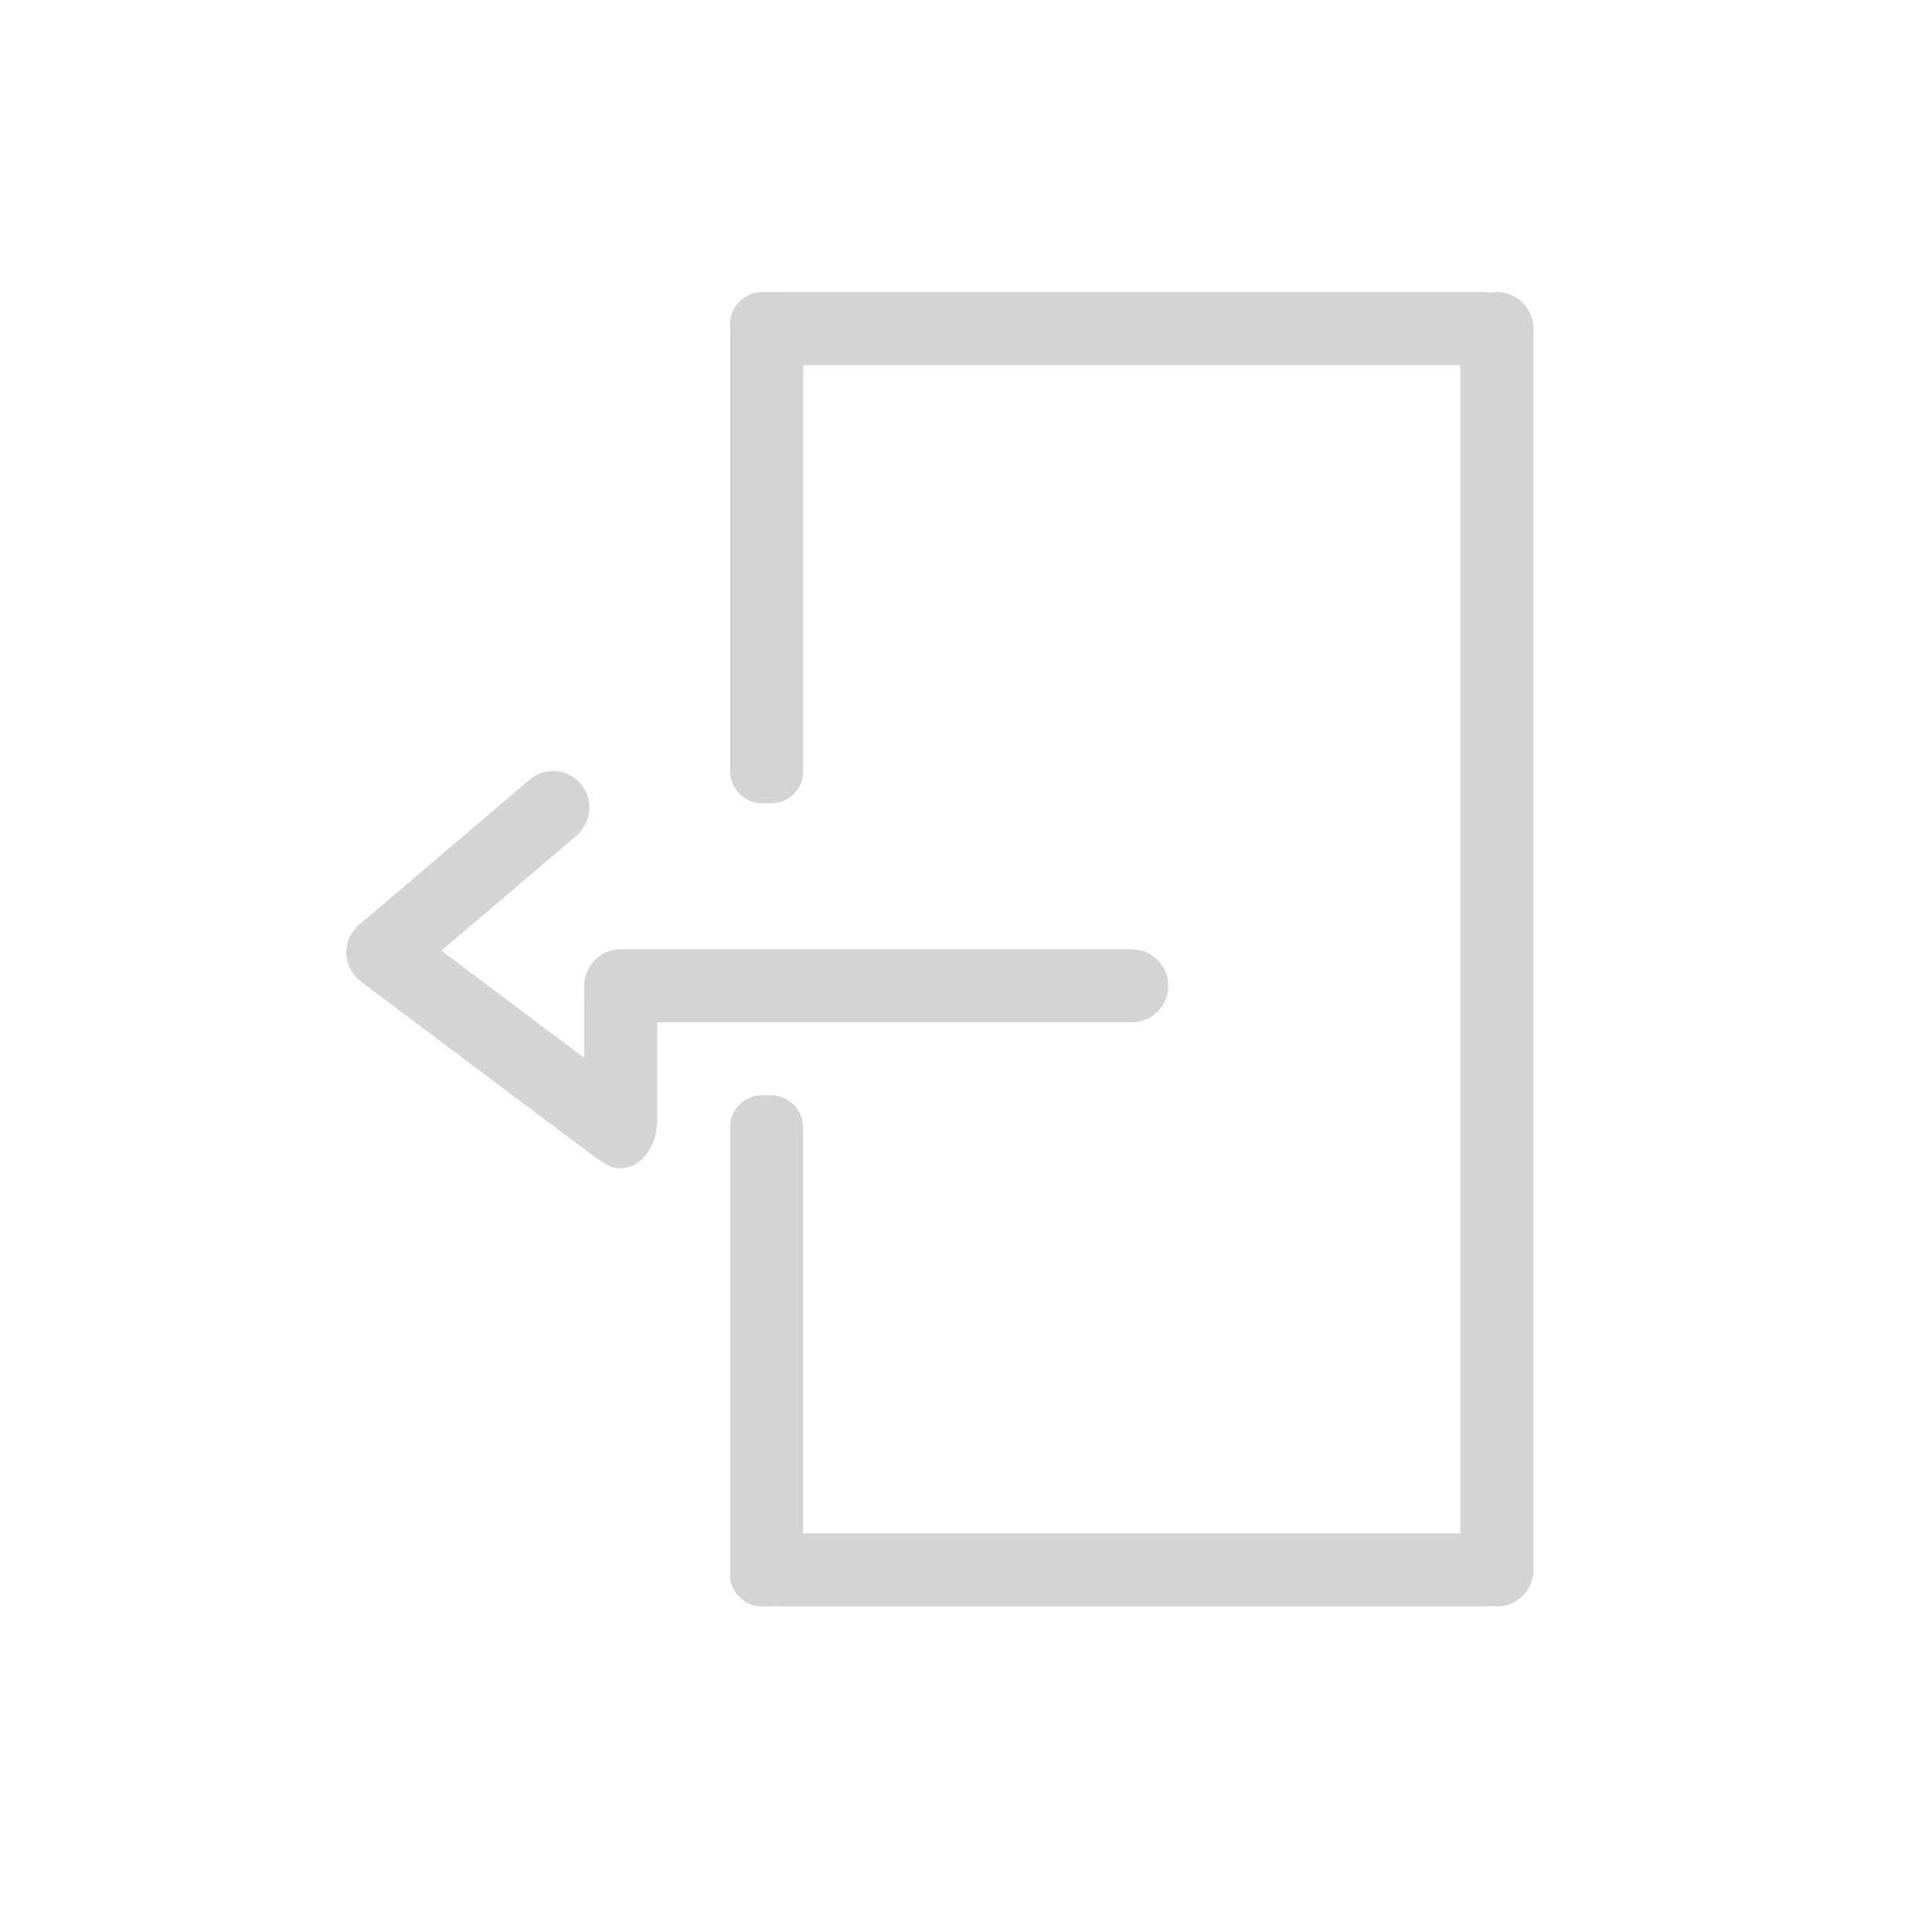
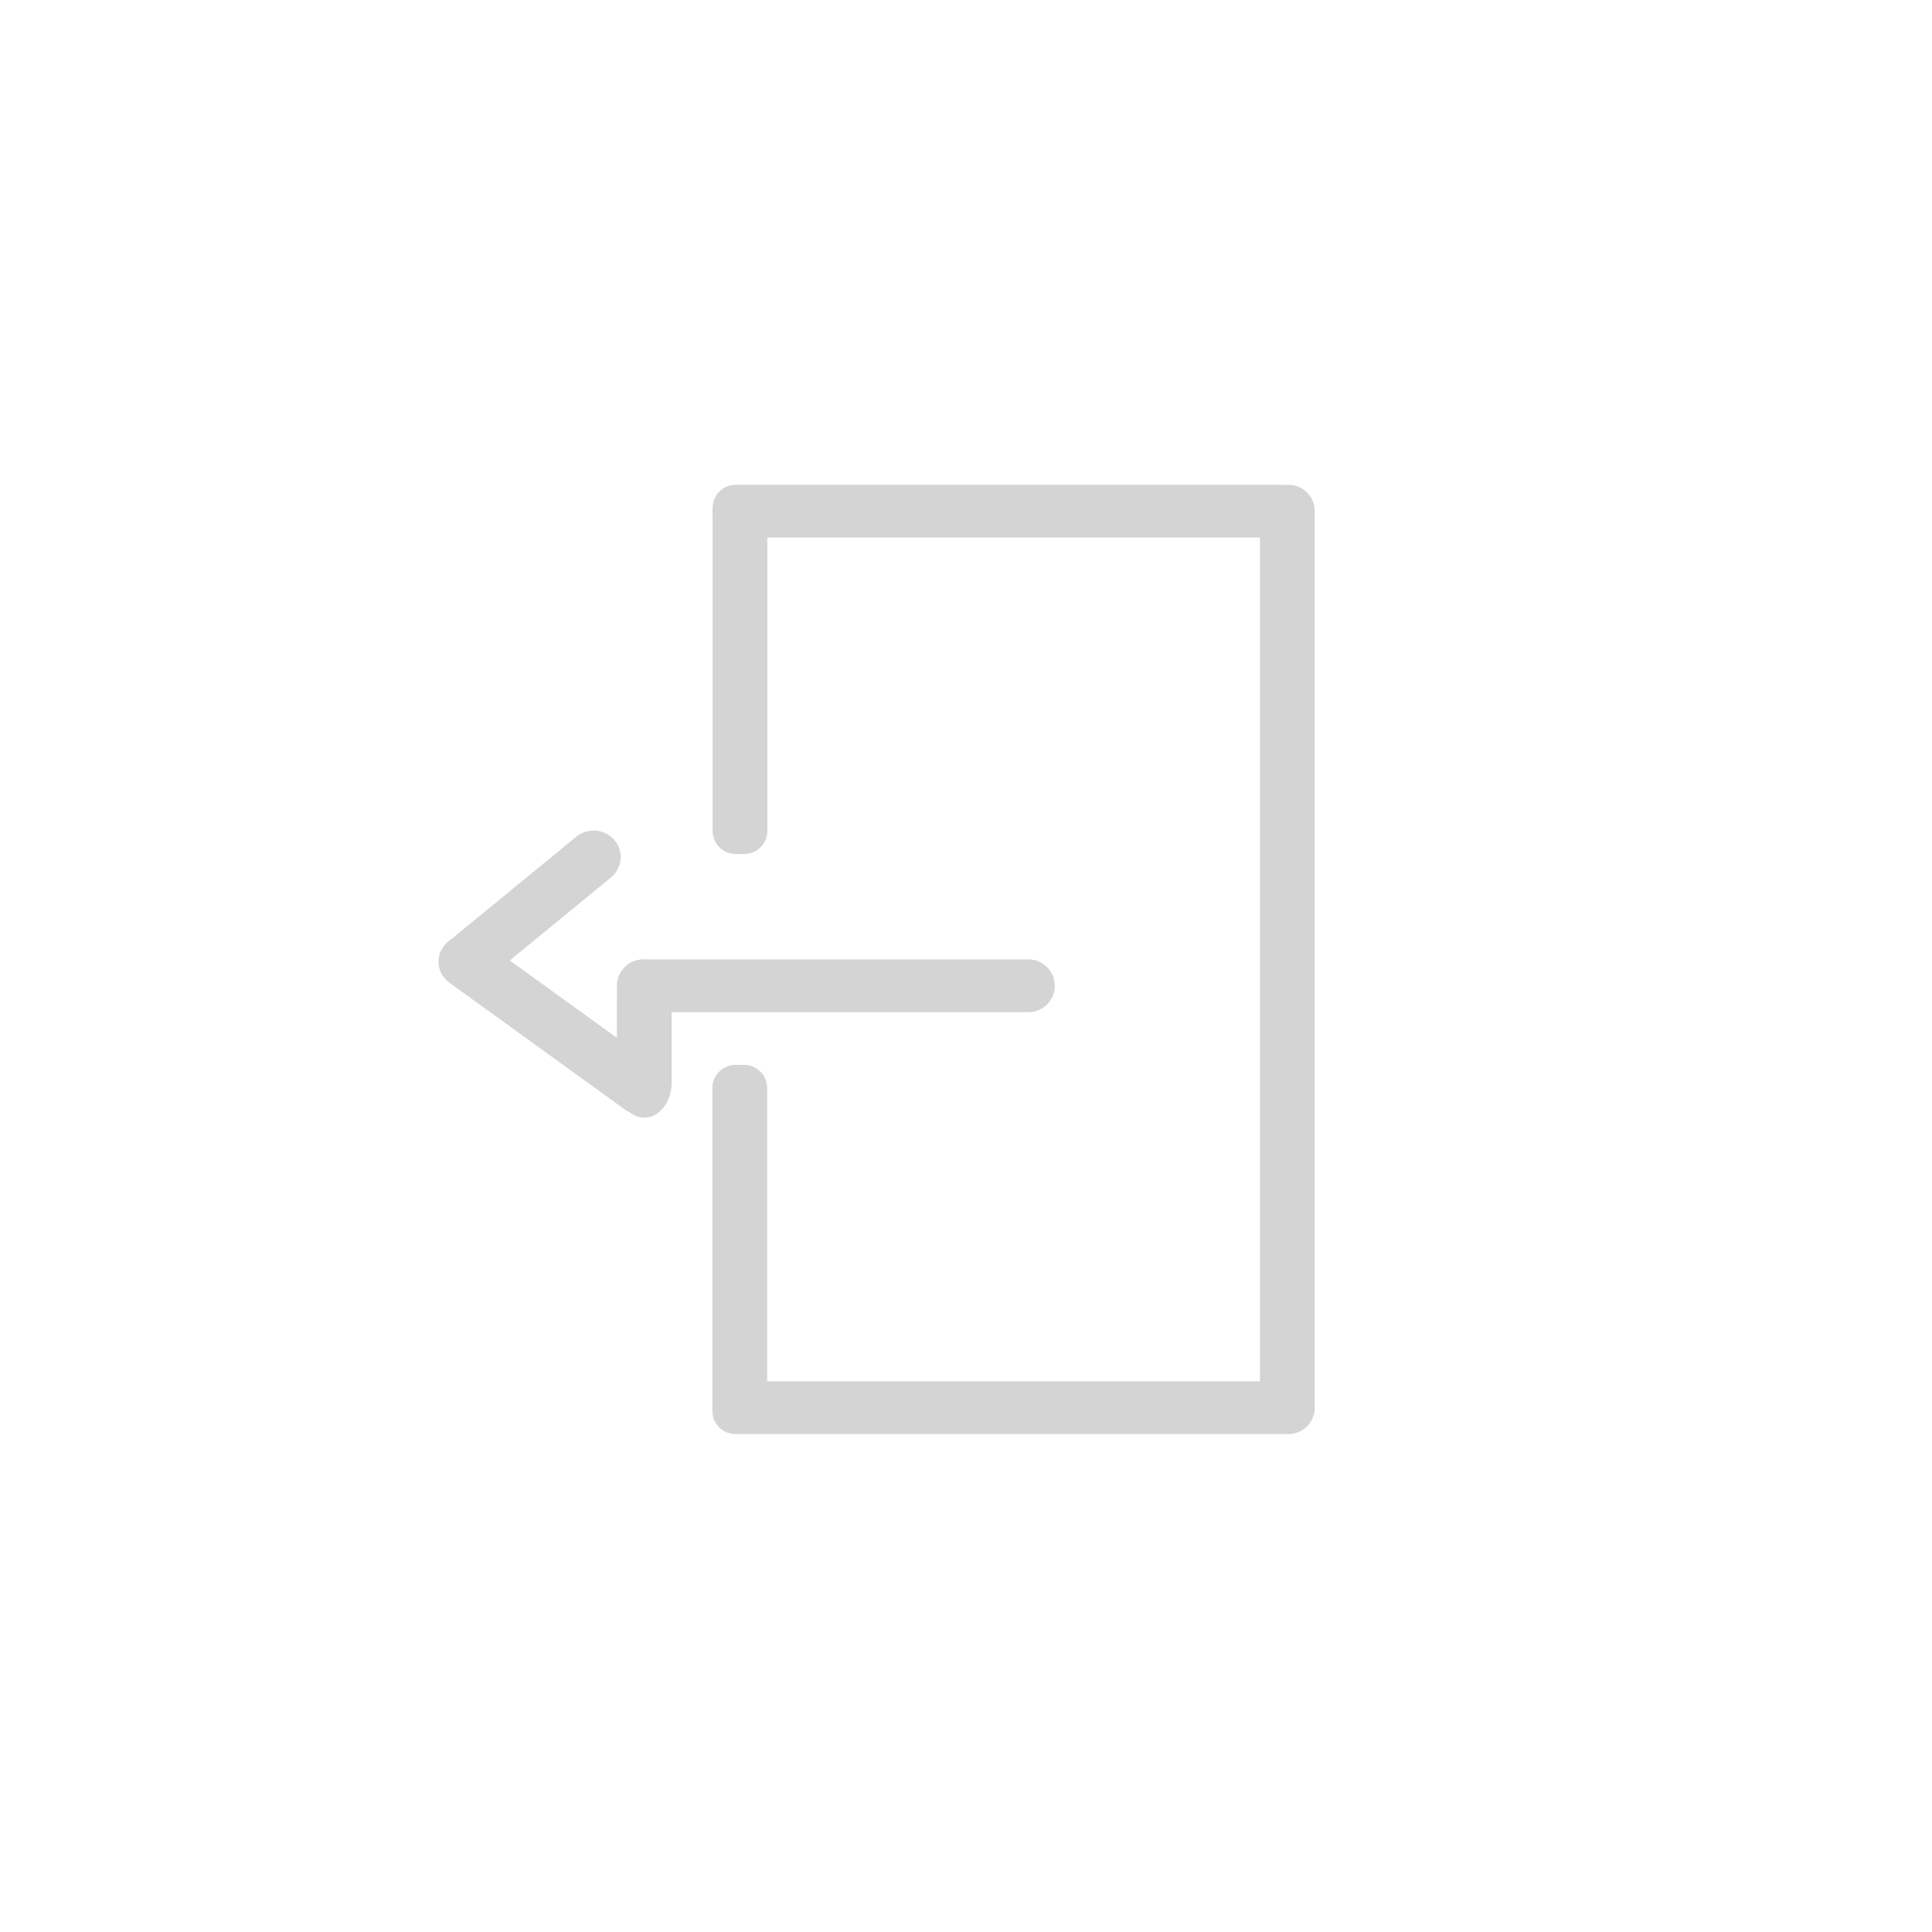
<svg xmlns="http://www.w3.org/2000/svg" width="100" height="100" viewBox="0 0 26.458 26.458" version="1.1" id="svg1">
  <defs id="defs1" />
  <g id="layer1">
-     <rect style="fill:#d4d4d4;stroke-width:0.247" id="rect1" width="1" height="7" x="10" y="4" ry="0.437" />
-     <rect style="fill:#d4d4d4;stroke-width:0.247" id="rect1-2" width="1" height="7" x="9.997" y="15" ry="0.437" />
-     <rect style="fill:#d4d4d4;stroke-width:0.397" id="rect1-3" width="1" height="18" x="20" y="4" ry="0.5" />
-     <rect style="fill:#d4d4d4;stroke-width:0.31" id="rect1-7" width="1" height="10.993" x="-5" y="10" ry="0.687" transform="rotate(-90)" />
-     <rect style="fill:#d4d4d4;stroke-width:0.31" id="rect1-7-2" width="1" height="10.993" x="-22" y="10.007" ry="0.687" transform="rotate(-90)" />
-     <rect style="fill:#d4d4d4;stroke-width:0.265" id="rect2" width="8" height="1" x="8" y="13" ry="0.5" />
-     <rect style="fill:#d4d4d4;stroke-width:0.162" id="rect2-0" width="1" height="3" x="8" y="13" ry="0.666" />
-     <rect style="fill:#d4d4d4;stroke-width:0.209" id="rect2-0-9" width="1" height="5" x="-7.789" y="11.52" ry="0.5" transform="rotate(-53.13011)" />
-     <rect style="fill:#d4d4d4;stroke-width:0.187" id="rect2-0-9-0" width="1" height="3.986" x="-13.833" y="-4.71" ry="0.5" transform="matrix(-0.6379387,-0.7700871,0.7614403,-0.6482351,0,0)" />
+     <rect style="fill:#d4d4d4;stroke-width:0.182" id="rect1" width="0.75" height="5.056" x="9.759" y="6.639" ry="0.316" />
+     <rect style="fill:#d4d4d4;stroke-width:0.182" id="rect1-2" width="0.75" height="5.056" x="9.756" y="14.583" ry="0.316" />
+     <rect style="fill:#d4d4d4;stroke-width:0.292" id="rect1-3" width="0.75" height="13" x="17.255" y="6.639" ry="0.361" />
+     <rect style="fill:#d4d4d4;stroke-width:0.228" id="rect1-7" width="0.722" height="8.241" x="-7.361" y="9.759" ry="0.515" transform="rotate(-90)" />
+     <rect style="fill:#d4d4d4;stroke-width:0.228" id="rect1-7-2" width="0.722" height="8.241" x="-19.639" y="9.764" ry="0.515" transform="rotate(-90)" />
+     <rect style="fill:#d4d4d4;stroke-width:0.195" id="rect2" width="5.997" height="0.722" x="8.448" y="13.139" ry="0.361" />
+     <rect style="fill:#d4d4d4;stroke-width:0.119" id="rect2-0" width="0.75" height="2.167" x="8.448" y="13.139" ry="0.481" />
+     <rect style="fill:#d4d4d4;stroke-width:0.154" id="rect2-0-9" width="0.732" height="3.7" x="-7.309" y="12.763" ry="0.37" transform="matrix(0.6143029,-0.7890703,0.810561,0.5856542,0,0)" />
+     <rect style="fill:#d4d4d4;stroke-width:0.137" id="rect2-0-9-0" width="0.733" height="2.943" x="-14.601" y="-4.064" ry="0.369" transform="matrix(-0.6519929,-0.7582251,0.7732125,-0.634147,0,0)" />
  </g>
</svg>
